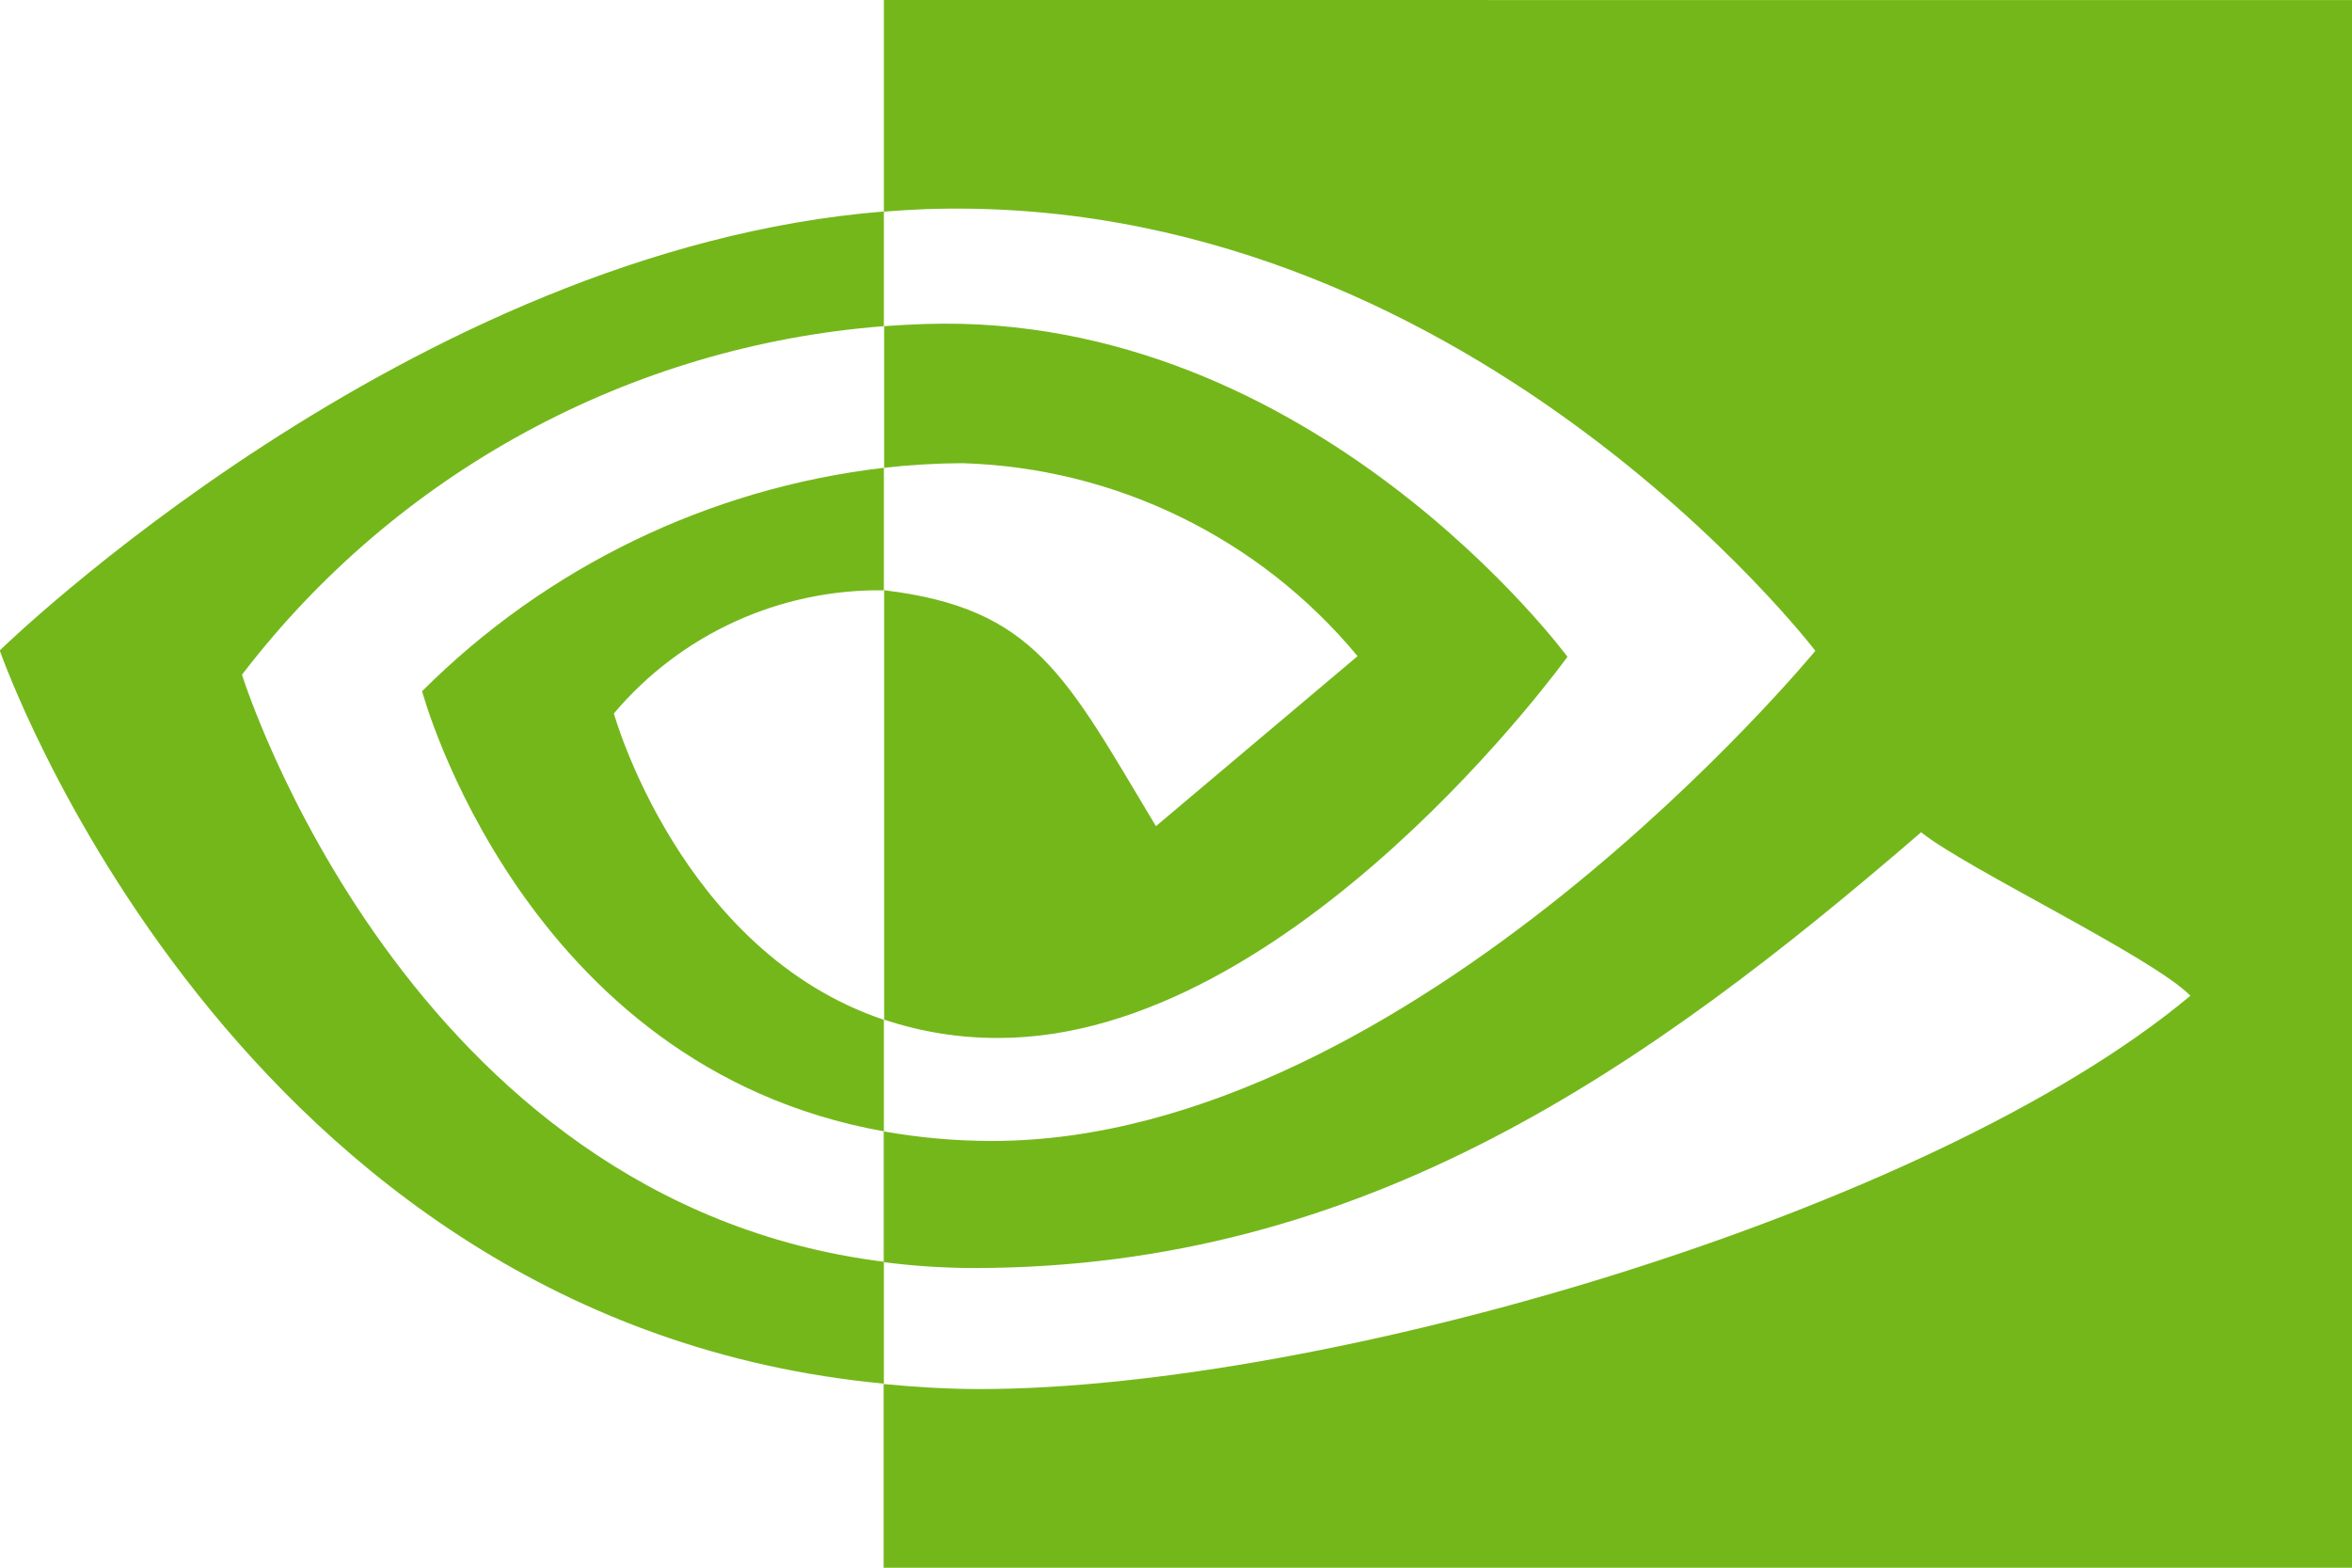
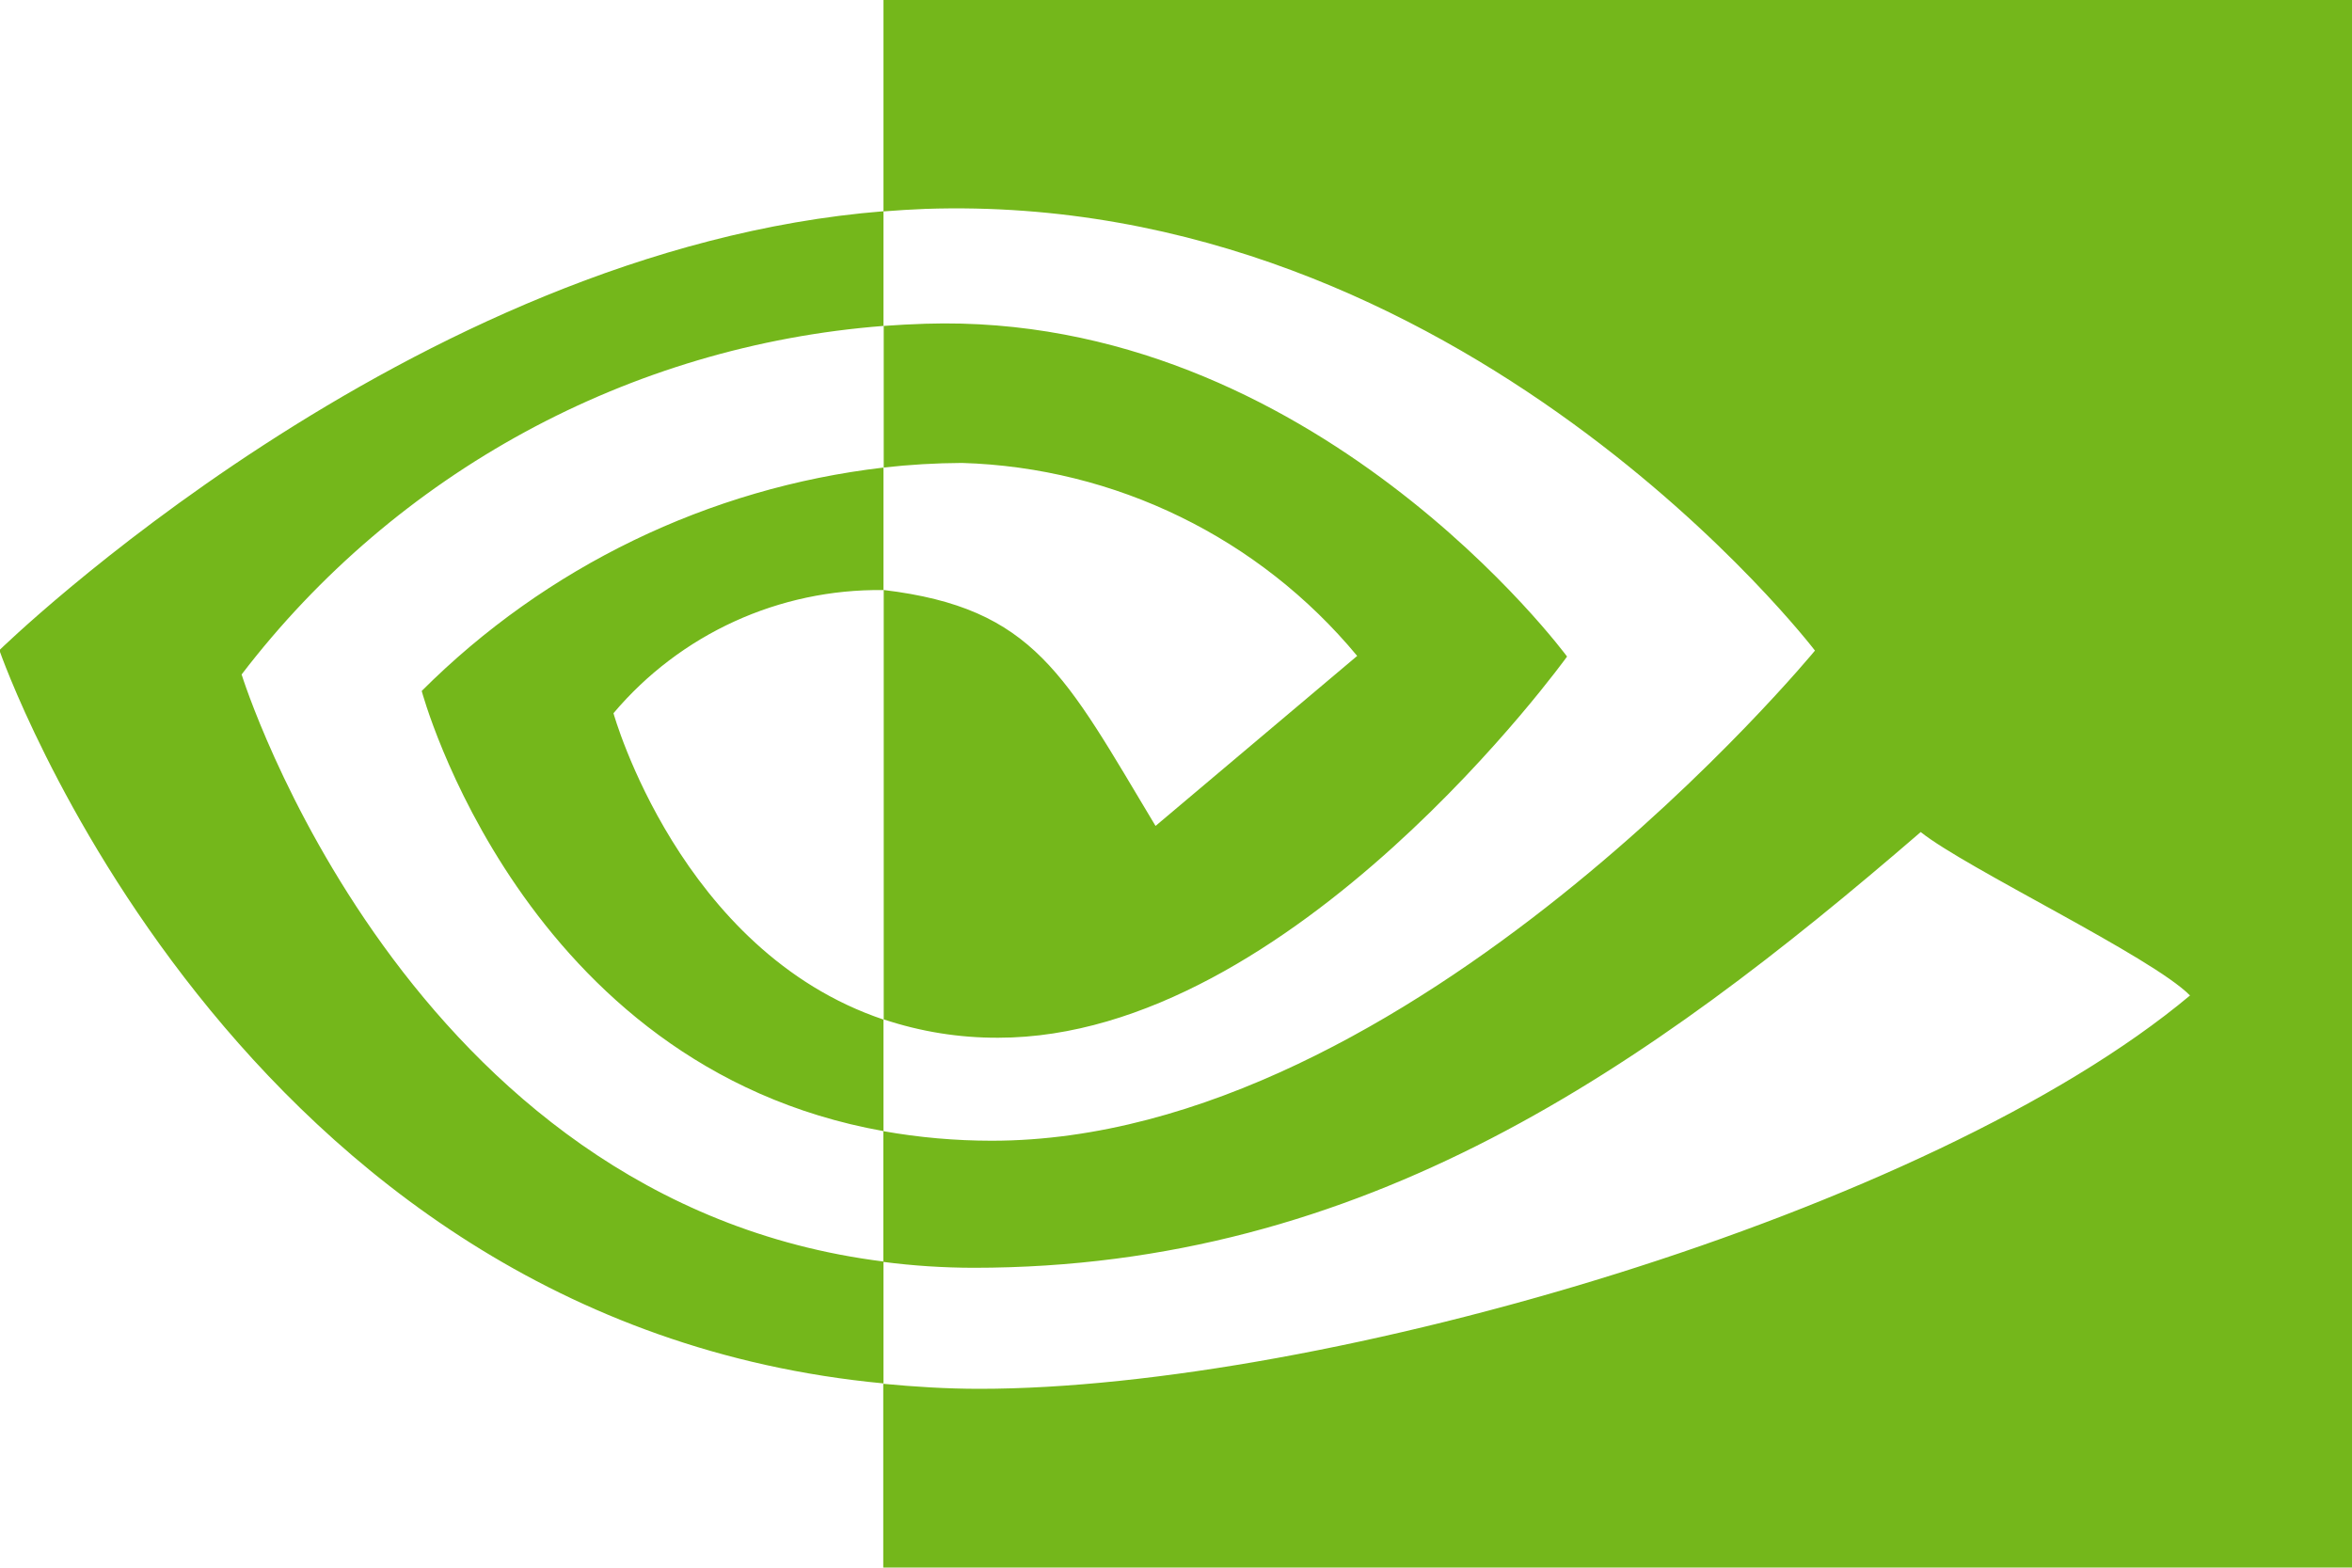
- <svg xmlns="http://www.w3.org/2000/svg" viewBox="0 0 30 20" width="30px" height="20px">
-   <path id="Eye_Mark" data-name="Eye Mark" d="M129.832,124.085v-1.807c.175-.013.353-.022.533-.028,4.941-.155,8.183,4.246,8.183,4.246s-3.5,4.863-7.255,4.863a4.553,4.553,0,0,1-1.461-.234v-5.478c1.924.232,2.31,1.082,3.467,3.01l2.572-2.169a6.81,6.81,0,0,0-5.042-2.462,9.328,9.328,0,0,0-1,.059m0-5.968v2.7c.177-.014.355-.025.533-.032,6.871-.232,11.348,5.635,11.348,5.635s-5.142,6.253-10.5,6.253a7.906,7.906,0,0,1-1.383-.122v1.668a9.1,9.1,0,0,0,1.151.075c4.985,0,8.59-2.546,12.081-5.559.578.463,2.948,1.591,3.435,2.085-3.319,2.778-11.055,5.018-15.44,5.018-.423,0-.829-.026-1.228-.064v2.344h18.947v-20Zm0,13.009v1.424c-4.611-.822-5.89-5.615-5.89-5.615a9.967,9.967,0,0,1,5.89-2.85v1.563h-.007a4.424,4.424,0,0,0-3.437,1.571s.845,3.035,3.444,3.908m-8.189-4.4a11.419,11.419,0,0,1,8.189-4.449v-1.463c-6.043.485-11.277,5.6-11.277,5.6s2.964,8.569,11.277,9.354v-1.555C123.731,133.451,121.643,126.728,121.643,126.728Z" transform="matrix(1, 0, 0, 1, -118.555, -118.117)" fill="#74b71b" />
+ <svg xmlns="http://www.w3.org/2000/svg" width="30px" height="20px" viewBox="0 0 30 20">
+   <path id="Eye_Mark" transform="translate(-118.56 -118.12)" d="M129.832,124.085v-1.807c.175-.013.353-.022.533-.028,4.941-.155,8.183,4.246,8.183,4.246s-3.5,4.863-7.255,4.863a4.553,4.553,0,0,1-1.461-.234v-5.478c1.924.232,2.31,1.082,3.467,3.01l2.572-2.169a6.81,6.81,0,0,0-5.042-2.462,9.328,9.328,0,0,0-1,.059m0-5.968v2.7c.177-.014.355-.025.533-.032,6.871-.232,11.348,5.635,11.348,5.635s-5.142,6.253-10.5,6.253a7.906,7.906,0,0,1-1.383-.122v1.668a9.1,9.1,0,0,0,1.151.075c4.985,0,8.59-2.546,12.081-5.559.578.463,2.948,1.591,3.435,2.085-3.319,2.778-11.055,5.018-15.44,5.018-.423,0-.829-.026-1.228-.064v2.344h18.947v-20Zm0,13.009v1.424c-4.611-.822-5.89-5.615-5.89-5.615a9.967,9.967,0,0,1,5.89-2.85v1.563h-.007a4.424,4.424,0,0,0-3.437,1.571s.845,3.035,3.444,3.908m-8.189-4.4a11.419,11.419,0,0,1,8.189-4.449v-1.463c-6.043.485-11.277,5.6-11.277,5.6s2.964,8.569,11.277,9.354v-1.555C123.731,133.451,121.643,126.728,121.643,126.728Z" fill="#74b71b" data-name="Eye Mark" />
</svg>
